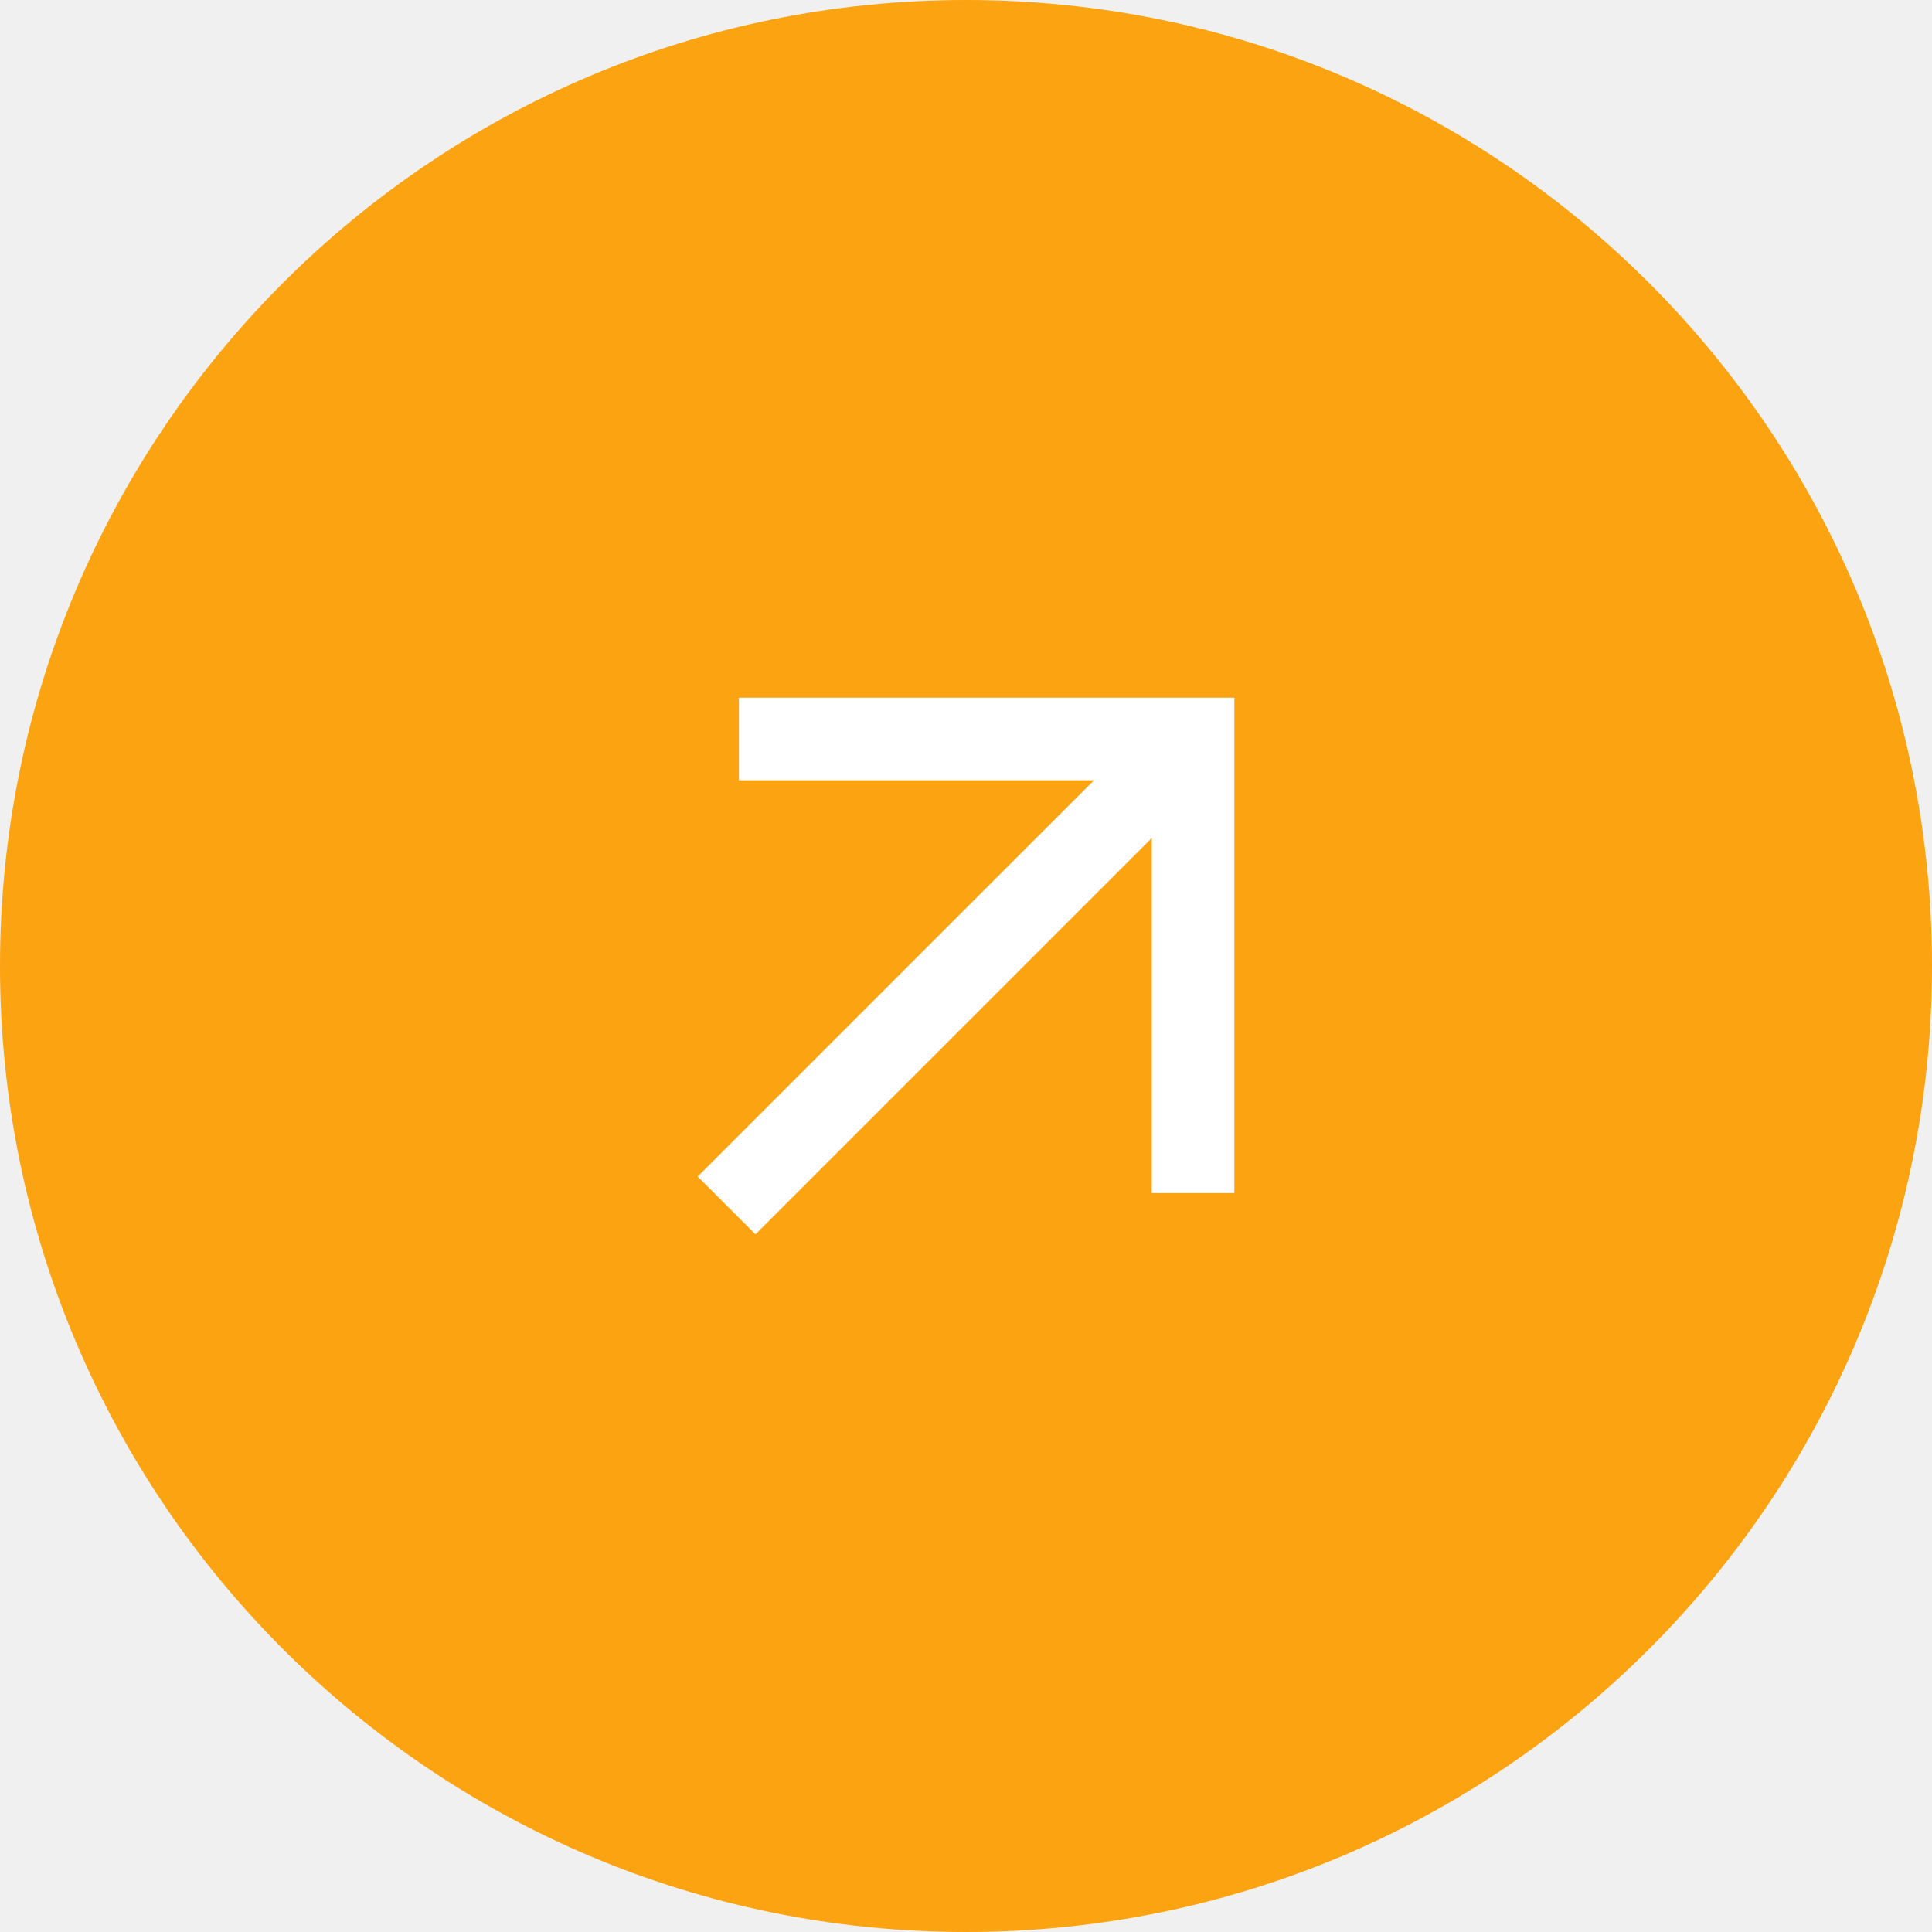
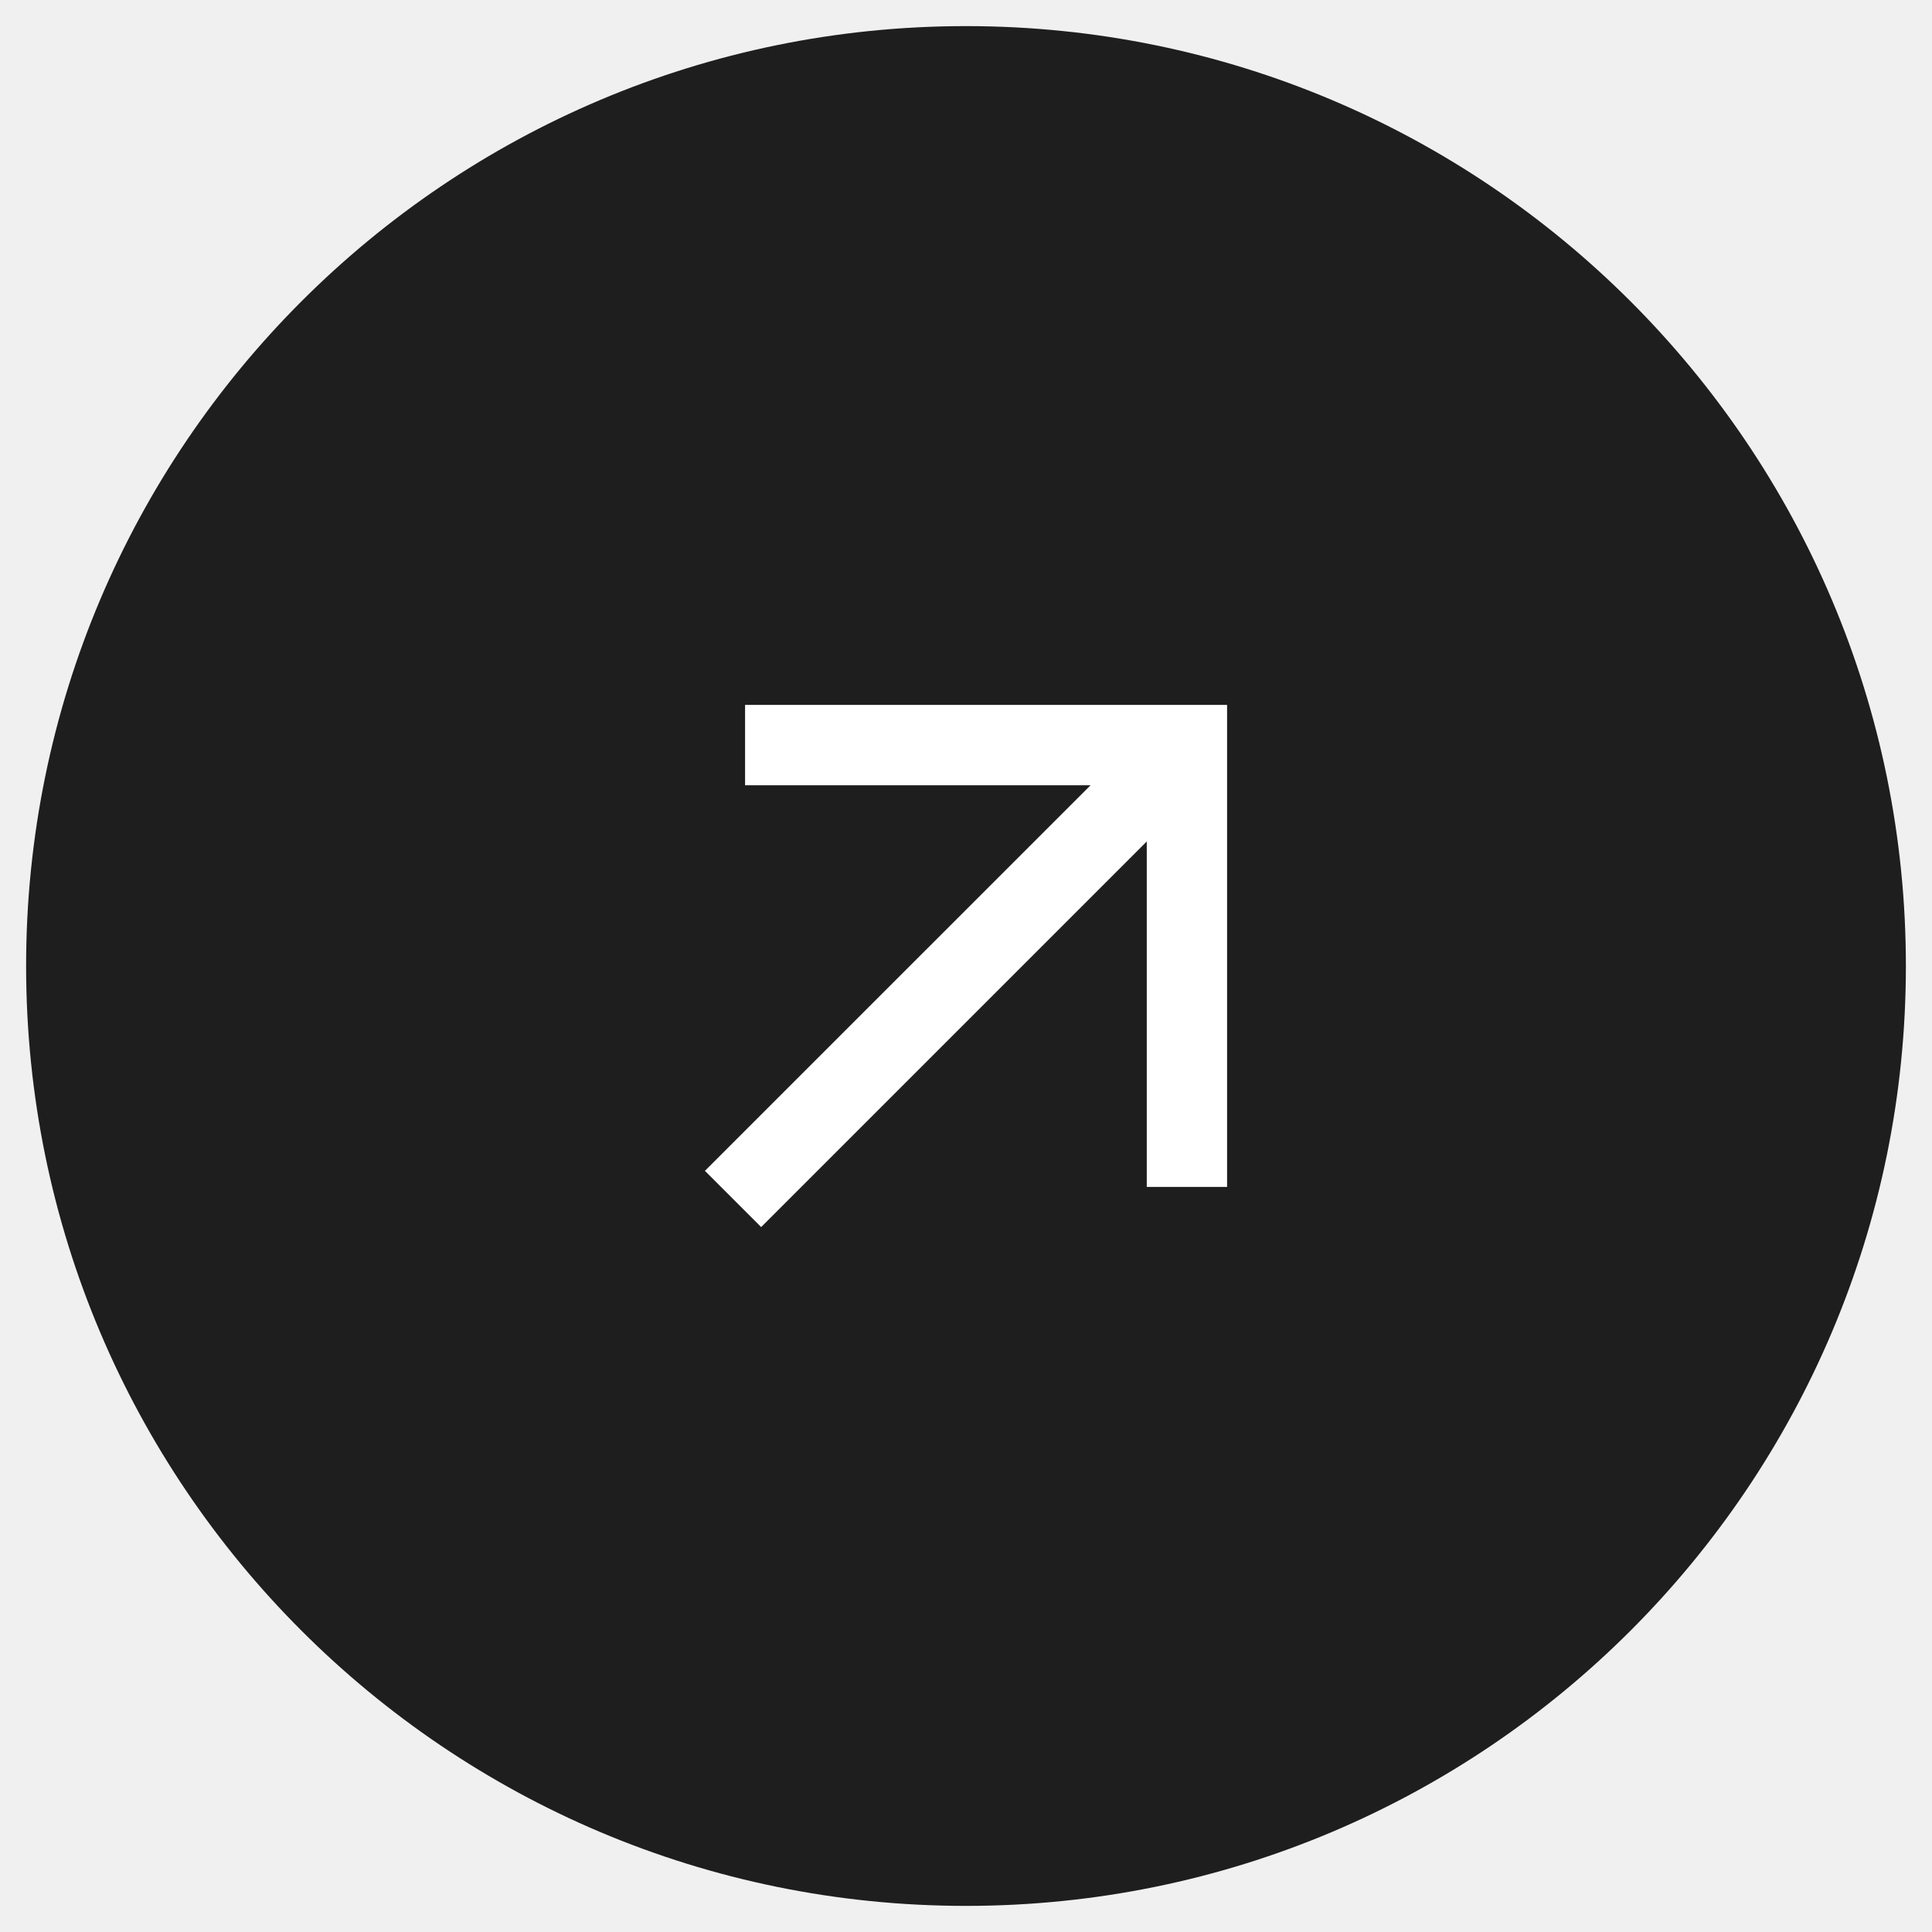
- <svg xmlns="http://www.w3.org/2000/svg" width="36" height="36" viewBox="0 0 36 36" fill="none">
-   <rect width="36" height="36" rx="18" fill="#FCA311" />
-   <path d="M14.077 23L13 21.923L20.385 14.539H13.769V13H23V22.231H21.462V15.615L14.077 23Z" fill="white" />
+ <svg xmlns="http://www.w3.org/2000/svg" width="37" height="37" viewBox="0 0 37 37" fill="none">
+   <g clip-path="url(#clip0_22_2)">
+     <path d="M36.5 18.5C36.5 8.559 28.441 0.5 18.5 0.5C8.559 0.5 0.5 8.559 0.5 18.5C0.5 28.441 8.559 36.5 18.5 36.5C28.441 36.5 36.5 28.441 36.5 18.5Z" fill="#1E1E1E" />
+     <path d="M14.577 23.5L13.5 22.423L20.885 15.039H14.269V13.5H23.5V22.731H21.962V16.115L14.577 23.5Z" fill="white" />
+   </g>
+   <defs>
+     <clipPath id="clip0_22_2">
+       <rect width="36" height="36" fill="white" transform="translate(0.5 0.5)" />
+     </clipPath>
+   </defs>
</svg>
